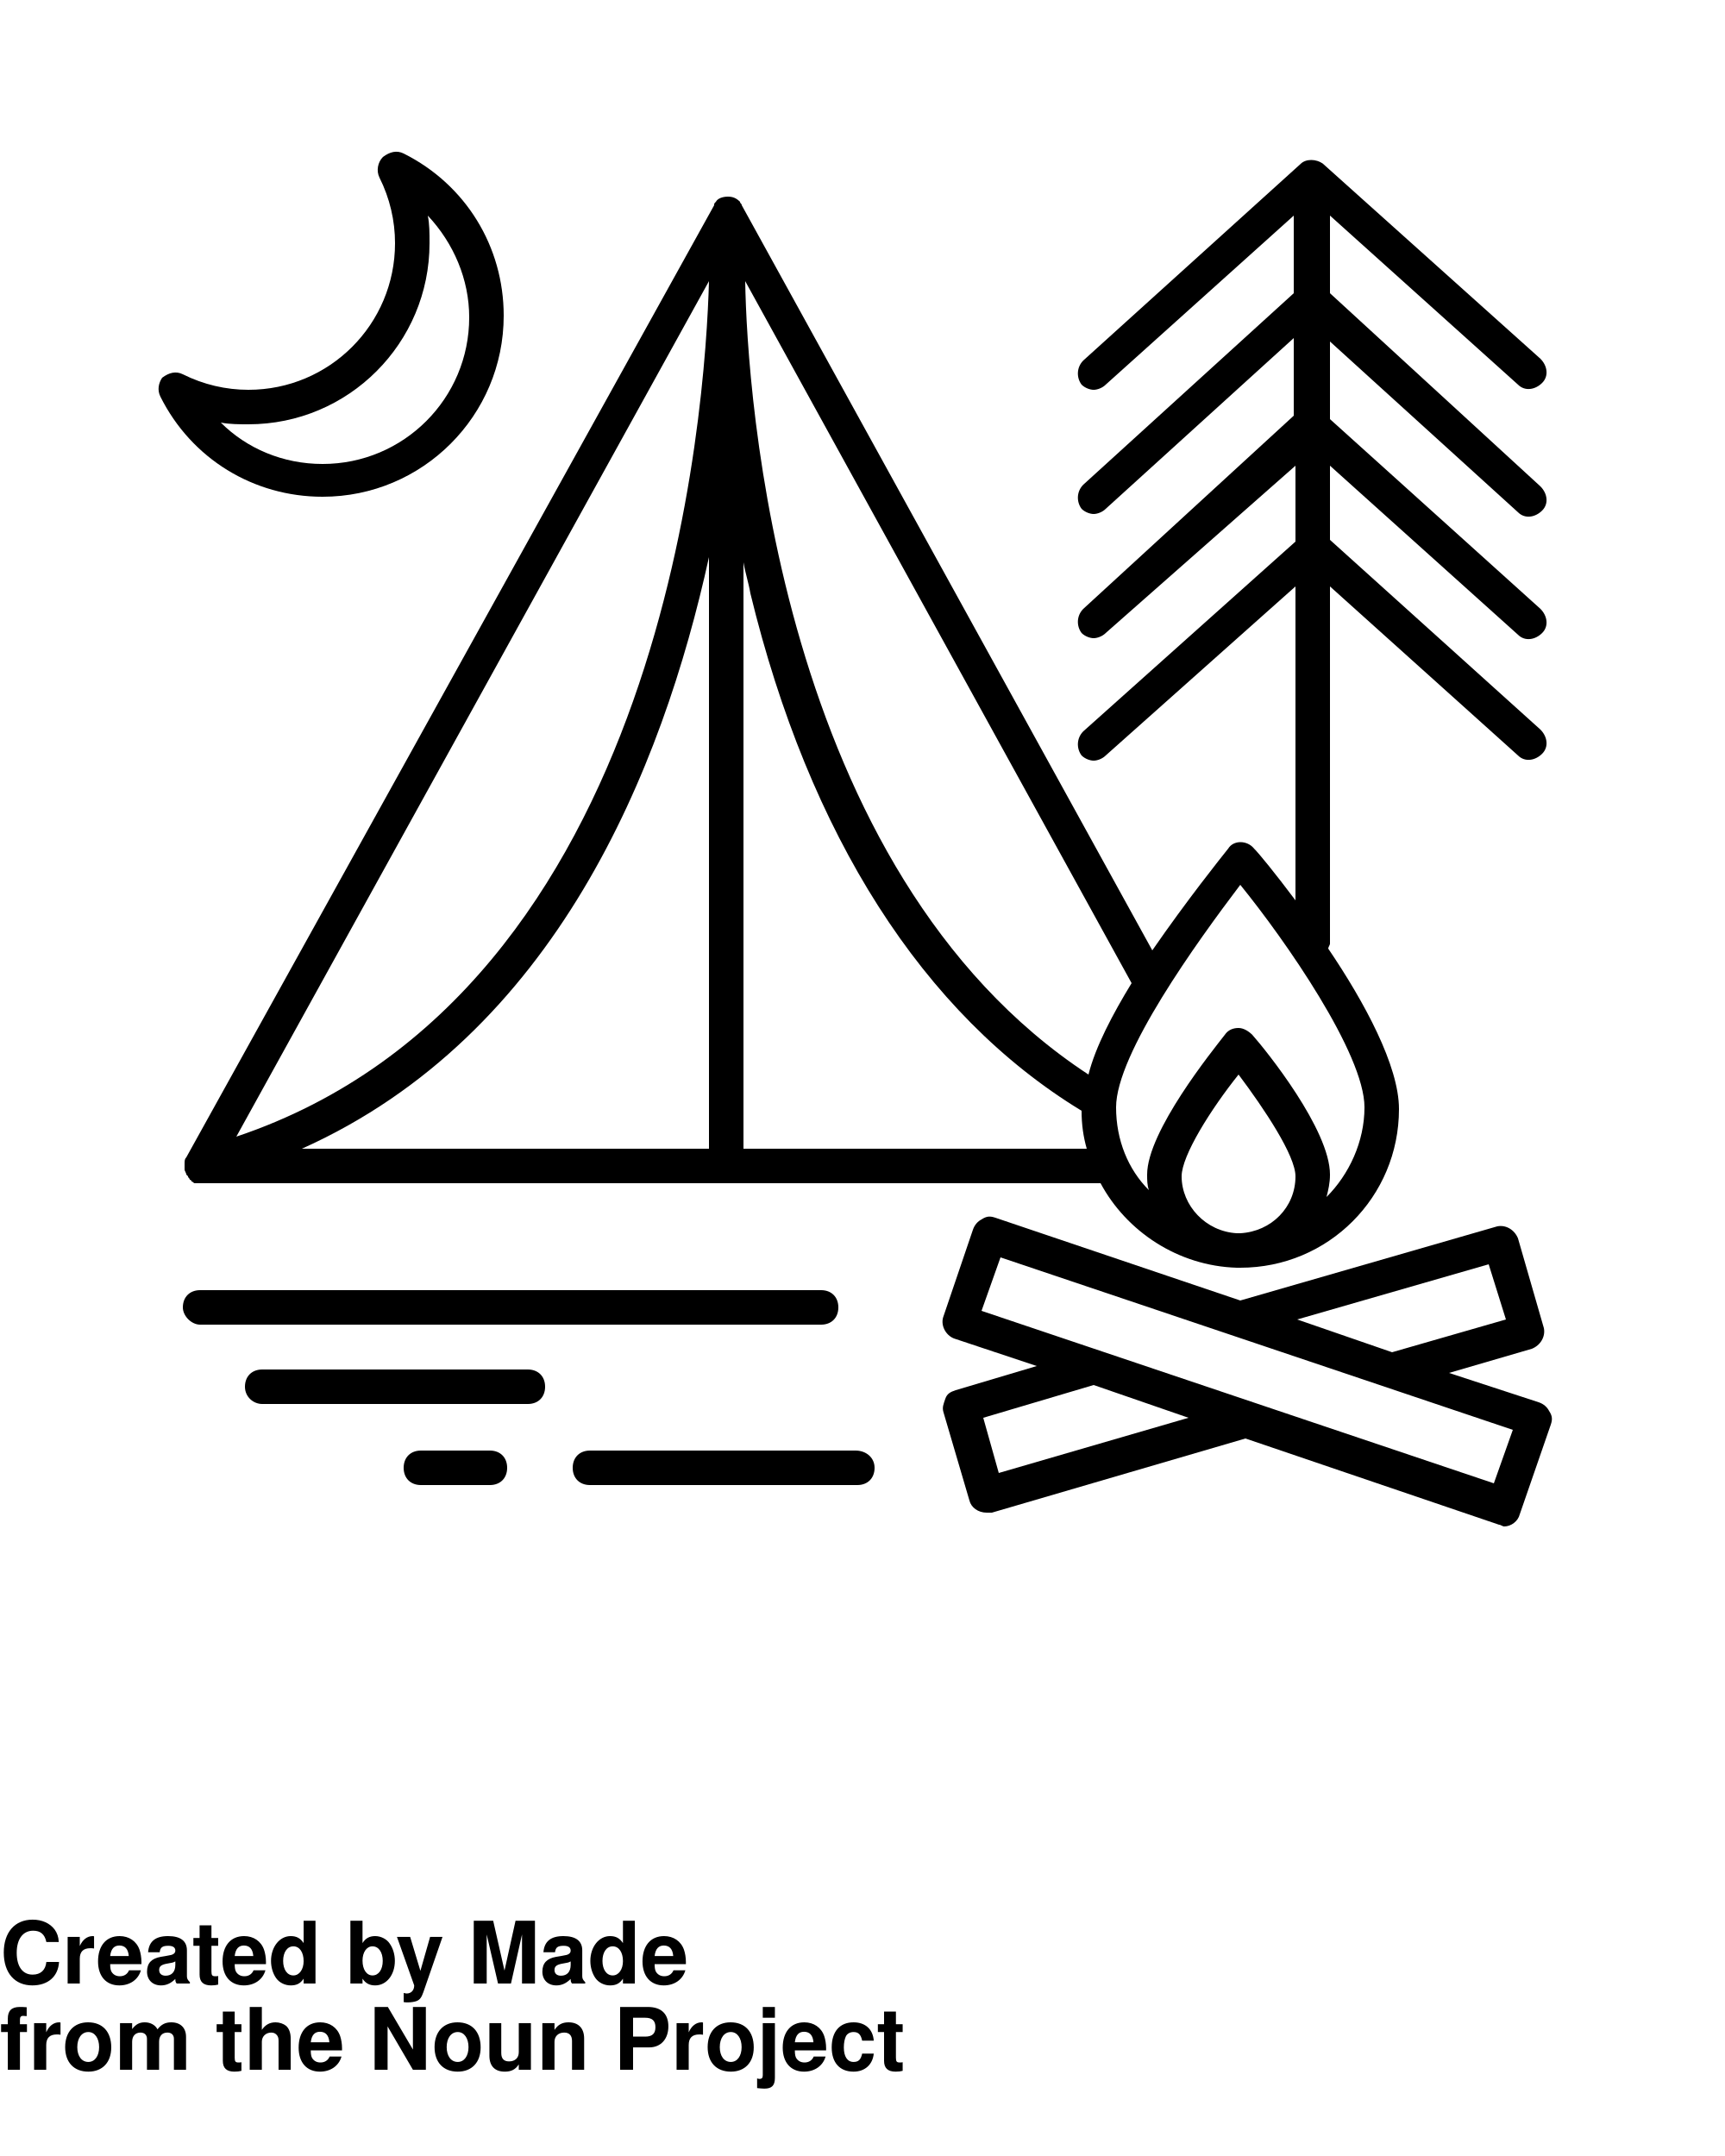
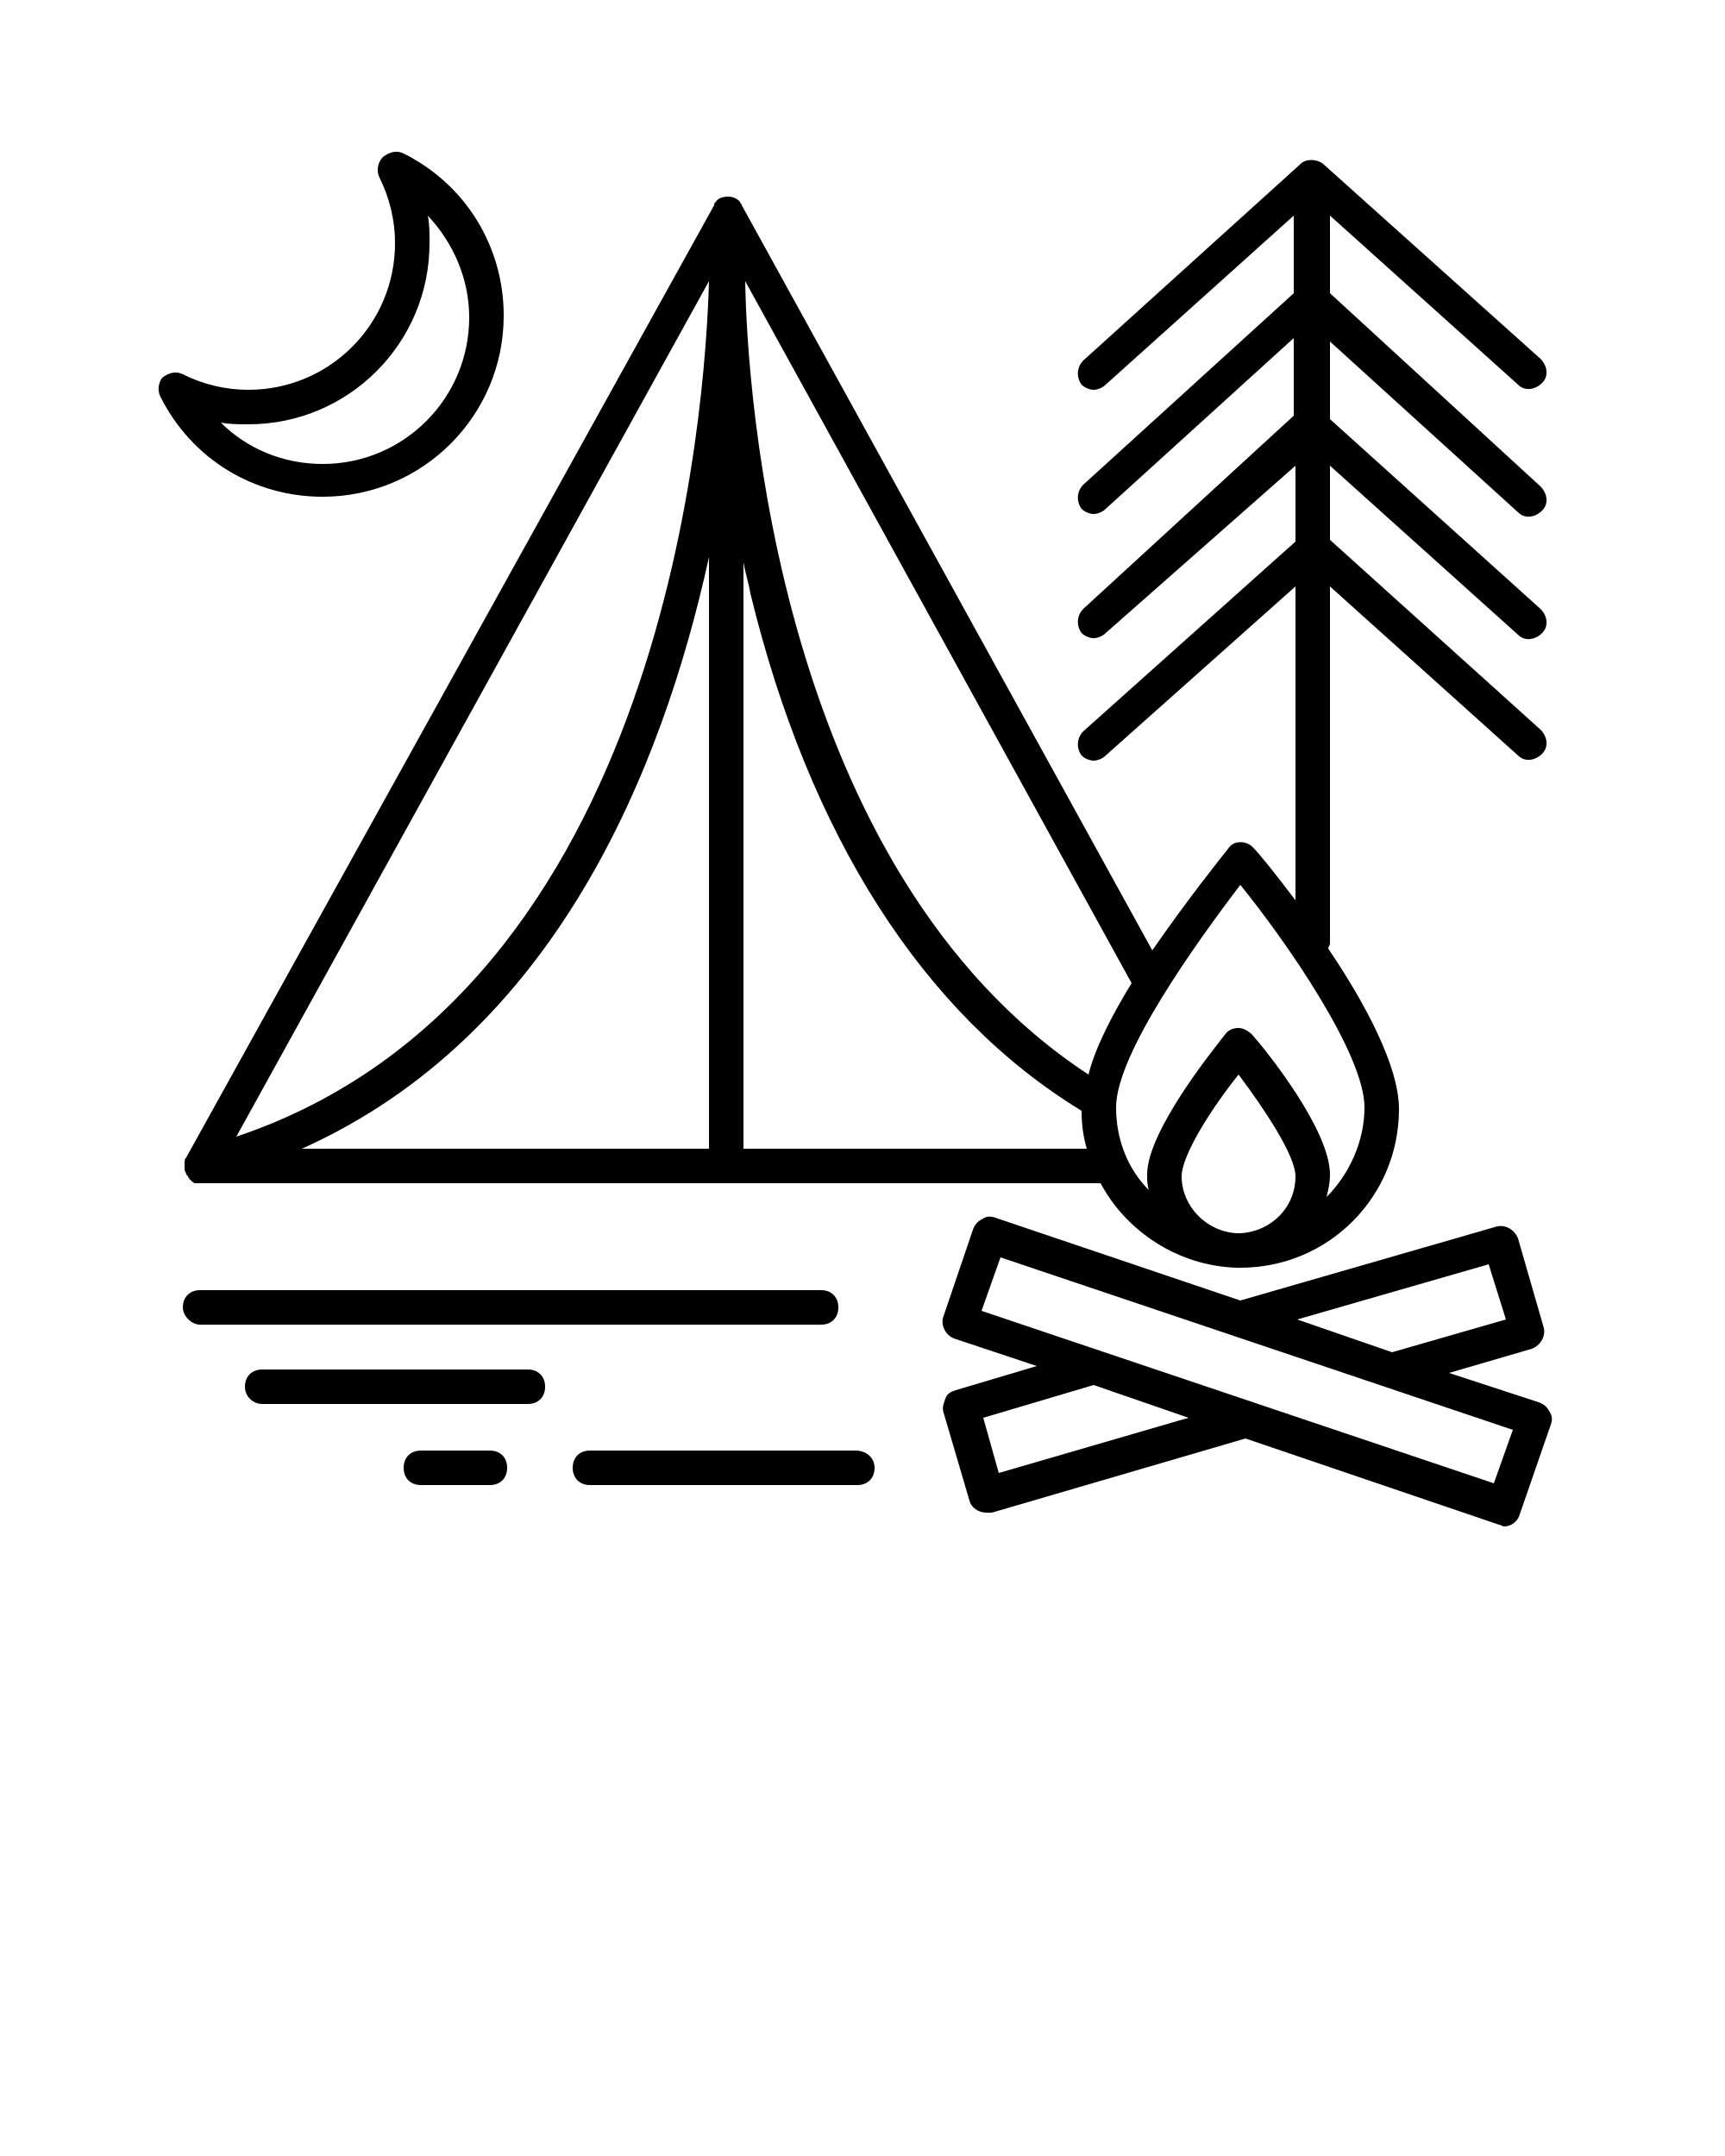
<svg xmlns="http://www.w3.org/2000/svg" version="1.1" x="0px" y="0px" viewBox="0 0 100 125" style="enable-background:new 0 0 100 100;" xml:space="preserve">
  <style type="text/css">
	.st0{fill:none;stroke:#000000;stroke-width:2;stroke-linecap:round;stroke-linejoin:round;stroke-miterlimit:10;}
	.st1{fill:none;stroke:#000000;stroke-width:2;stroke-linecap:round;stroke-linejoin:round;}
	.st2{fill:none;stroke:#000000;stroke-width:2;stroke-linecap:round;stroke-linejoin:round;stroke-dasharray:2.918,3.89;}
	.st3{fill:none;stroke:#000000;stroke-width:2;stroke-linecap:round;stroke-linejoin:round;stroke-dasharray:2.966,3.954;}
	.st4{fill:none;stroke:#000000;stroke-width:2;stroke-linecap:round;stroke-linejoin:round;stroke-dasharray:2.763,3.684;}
</style>
  <path d="M10.6,75.8c0-0.6,0.4-1,1-1h36c0.6,0,1,0.4,1,1s-0.4,1-1,1h-36C11.1,76.8,10.6,76.3,10.6,75.8z" />
  <path d="M50.7,85.1c0,0.6-0.4,1-1,1H34.2c-0.6,0-1-0.4-1-1s0.4-1,1-1h15.4C50.2,84.1,50.7,84.5,50.7,85.1z" />
  <path d="M14.2,80.4c0-0.6,0.4-1,1-1h15.4c0.6,0,1,0.4,1,1s-0.4,1-1,1H15.2C14.7,81.4,14.2,81,14.2,80.4z" />
  <path d="M28.4,84.1c0.6,0,1,0.4,1,1s-0.4,1-1,1h-4c-0.6,0-1-0.4-1-1s0.4-1,1-1H28.4z" />
  <path d="M89.9,82.6c0.1-0.3,0.1-0.5-0.1-0.8c-0.1-0.2-0.3-0.4-0.6-0.5L84,79.6l4.8-1.4c0.5-0.2,0.8-0.7,0.7-1.2L88,71.8  c-0.2-0.5-0.7-0.8-1.2-0.7l-14.9,4.3l-14.2-4.8c-0.3-0.1-0.5-0.1-0.8,0.1c-0.2,0.1-0.4,0.3-0.5,0.6l-1.7,5c-0.2,0.5,0.1,1.1,0.6,1.3  l4.8,1.6l-4.7,1.4c-0.3,0.1-0.5,0.2-0.6,0.5s-0.2,0.5-0.1,0.8l1.5,5.1c0.1,0.4,0.5,0.7,1,0.7c0.1,0,0.2,0,0.3,0l14.7-4.3l14.7,5  c0.1,0,0.2,0.1,0.3,0.1c0.4,0,0.8-0.3,0.9-0.7L89.9,82.6z M57,82.2l6.4-1.9l5.5,1.9l-11,3.2L57,82.2z M87.3,76.5l-6.6,1.9l-5.5-1.9  l11.1-3.2L87.3,76.5z M87.7,82.9l-1.1,3.1L56.9,76l1.1-3.1L87.7,82.9z" />
  <path d="M10.7,67.5c0,0.1,0,0.2,0,0.3c0,0,0,0,0,0c0,0,0,0,0,0c0,0.1,0.1,0.2,0.1,0.3c0,0,0,0,0,0c0,0,0,0,0.1,0.1  c0,0.1,0.1,0.1,0.1,0.2c0,0,0.1,0,0.1,0.1c0.1,0,0.1,0.1,0.2,0.1c0,0,0.1,0,0.1,0c0.1,0,0.2,0,0.3,0c0,0,0,0,0,0c0,0,0,0,0,0h0h52.1  c1.5,2.8,4.5,4.8,7.9,4.9c0,0,0.1,0,0.1,0c0,0,0,0,0,0c0,0,0.1,0,0.1,0c5.1,0,9.2-4.1,9.2-9.2c0-2.5-2-6.2-4.1-9.3  c0-0.1,0.1-0.2,0.1-0.3V34l10.9,9.8c0.4,0.4,1,0.3,1.4-0.1c0.4-0.4,0.3-1-0.1-1.4L77.1,31.3V27l10.9,9.8c0.4,0.4,1,0.3,1.4-0.1  c0.4-0.4,0.3-1-0.1-1.4L77.1,24.3v-4.5l10.9,9.9c0.4,0.4,1,0.3,1.4-0.1c0.4-0.4,0.3-1-0.1-1.4L77.1,17v-4.5l10.9,9.8  c0.4,0.4,1,0.3,1.4-0.1c0.4-0.4,0.3-1-0.1-1.4L76.7,9.5c-0.4-0.3-1-0.3-1.3,0L62.8,20.9c-0.4,0.4-0.4,1-0.1,1.4  c0.2,0.2,0.5,0.3,0.7,0.3c0.2,0,0.5-0.1,0.7-0.3l10.9-9.8V17L62.8,28.1c-0.4,0.4-0.4,1-0.1,1.4c0.2,0.2,0.5,0.3,0.7,0.3  c0.2,0,0.5-0.1,0.7-0.3l10.9-9.9v4.5L62.8,35.3c-0.4,0.4-0.4,1-0.1,1.4c0.2,0.2,0.5,0.3,0.7,0.3c0.2,0,0.5-0.1,0.7-0.3L75.1,27v4.4  L62.8,42.4c-0.4,0.4-0.4,1-0.1,1.4c0.2,0.2,0.5,0.3,0.7,0.3c0.2,0,0.5-0.1,0.7-0.3L75.1,34v18.2c-1.2-1.6-2.1-2.7-2.4-3  c-0.4-0.5-1.2-0.5-1.5,0c-0.4,0.5-2.4,3-4.4,5.9L43,11.9c0-0.1-0.1-0.1-0.1-0.2c-0.2-0.2-0.4-0.3-0.7-0.3s-0.6,0.1-0.7,0.3  c-0.1,0.1-0.1,0.1-0.1,0.2L10.8,67.1C10.7,67.2,10.7,67.3,10.7,67.5C10.7,67.4,10.7,67.4,10.7,67.5z M13.7,65.9l27.4-49.6  C40.9,23.5,38.7,57.5,13.7,65.9z M41.1,32.3v34.3H17.5C32.2,60,38.4,44.6,41.1,32.3z M65.6,57c-1.1,1.8-2.1,3.7-2.5,5.3  c-18-11.8-19.8-39.6-19.9-46L65.6,57z M68.5,68.2c0-1.2,1.7-3.9,3.3-5.9c1.5,2,3.3,4.7,3.3,5.9c0,1.8-1.4,3.2-3.2,3.3  c-0.1,0-0.1,0-0.2,0C69.9,71.4,68.5,69.9,68.5,68.2z M64.7,64.2c0-3.1,4.7-9.6,7.2-12.9c2.6,3.2,7.2,9.8,7.2,12.9  c0,2-0.9,3.9-2.2,5.2c0.1-0.4,0.2-0.8,0.2-1.3c0-2.6-3.7-7.2-4.5-8.1c-0.2-0.2-0.5-0.4-0.8-0.4s-0.6,0.1-0.8,0.4  c-0.7,0.9-4.5,5.6-4.5,8.1c0,0.3,0,0.6,0.1,0.9C65.4,67.8,64.7,66.1,64.7,64.2z M63,66.6H43.1V32.6c0.1,0.6,0.3,1.2,0.4,1.8  c3.4,14,10,24.4,19.2,30C62.7,65.2,62.8,65.9,63,66.6z" />
  <path d="M9.3,23c1.8,3.6,5.4,5.8,9.4,5.8c5.8,0,10.5-4.7,10.5-10.5c0-4-2.2-7.6-5.8-9.4c-0.4-0.2-0.8-0.1-1.2,0.2  c-0.3,0.3-0.4,0.8-0.2,1.2c0.6,1.2,0.9,2.5,0.9,3.8c0,4.7-3.8,8.5-8.5,8.5c-1.3,0-2.6-0.3-3.8-0.9c-0.4-0.2-0.8-0.1-1.2,0.2  C9.2,22.2,9.1,22.6,9.3,23z M12.8,24.5c0.5,0.1,1.1,0.1,1.6,0.1c5.8,0,10.5-4.7,10.5-10.5c0-0.6,0-1.1-0.1-1.6  c1.5,1.6,2.4,3.7,2.4,5.9c0,4.7-3.8,8.5-8.5,8.5C16.4,26.9,14.3,26,12.8,24.5z" />
-   <text x="0" y="115" fill="#000000" font-size="5px" font-weight="bold" font-family="'Helvetica Neue', Helvetica, Arial-Unicode, Arial, Sans-serif">Created by Made</text>
-   <text x="0" y="120" fill="#000000" font-size="5px" font-weight="bold" font-family="'Helvetica Neue', Helvetica, Arial-Unicode, Arial, Sans-serif">from the Noun Project</text>
</svg>
